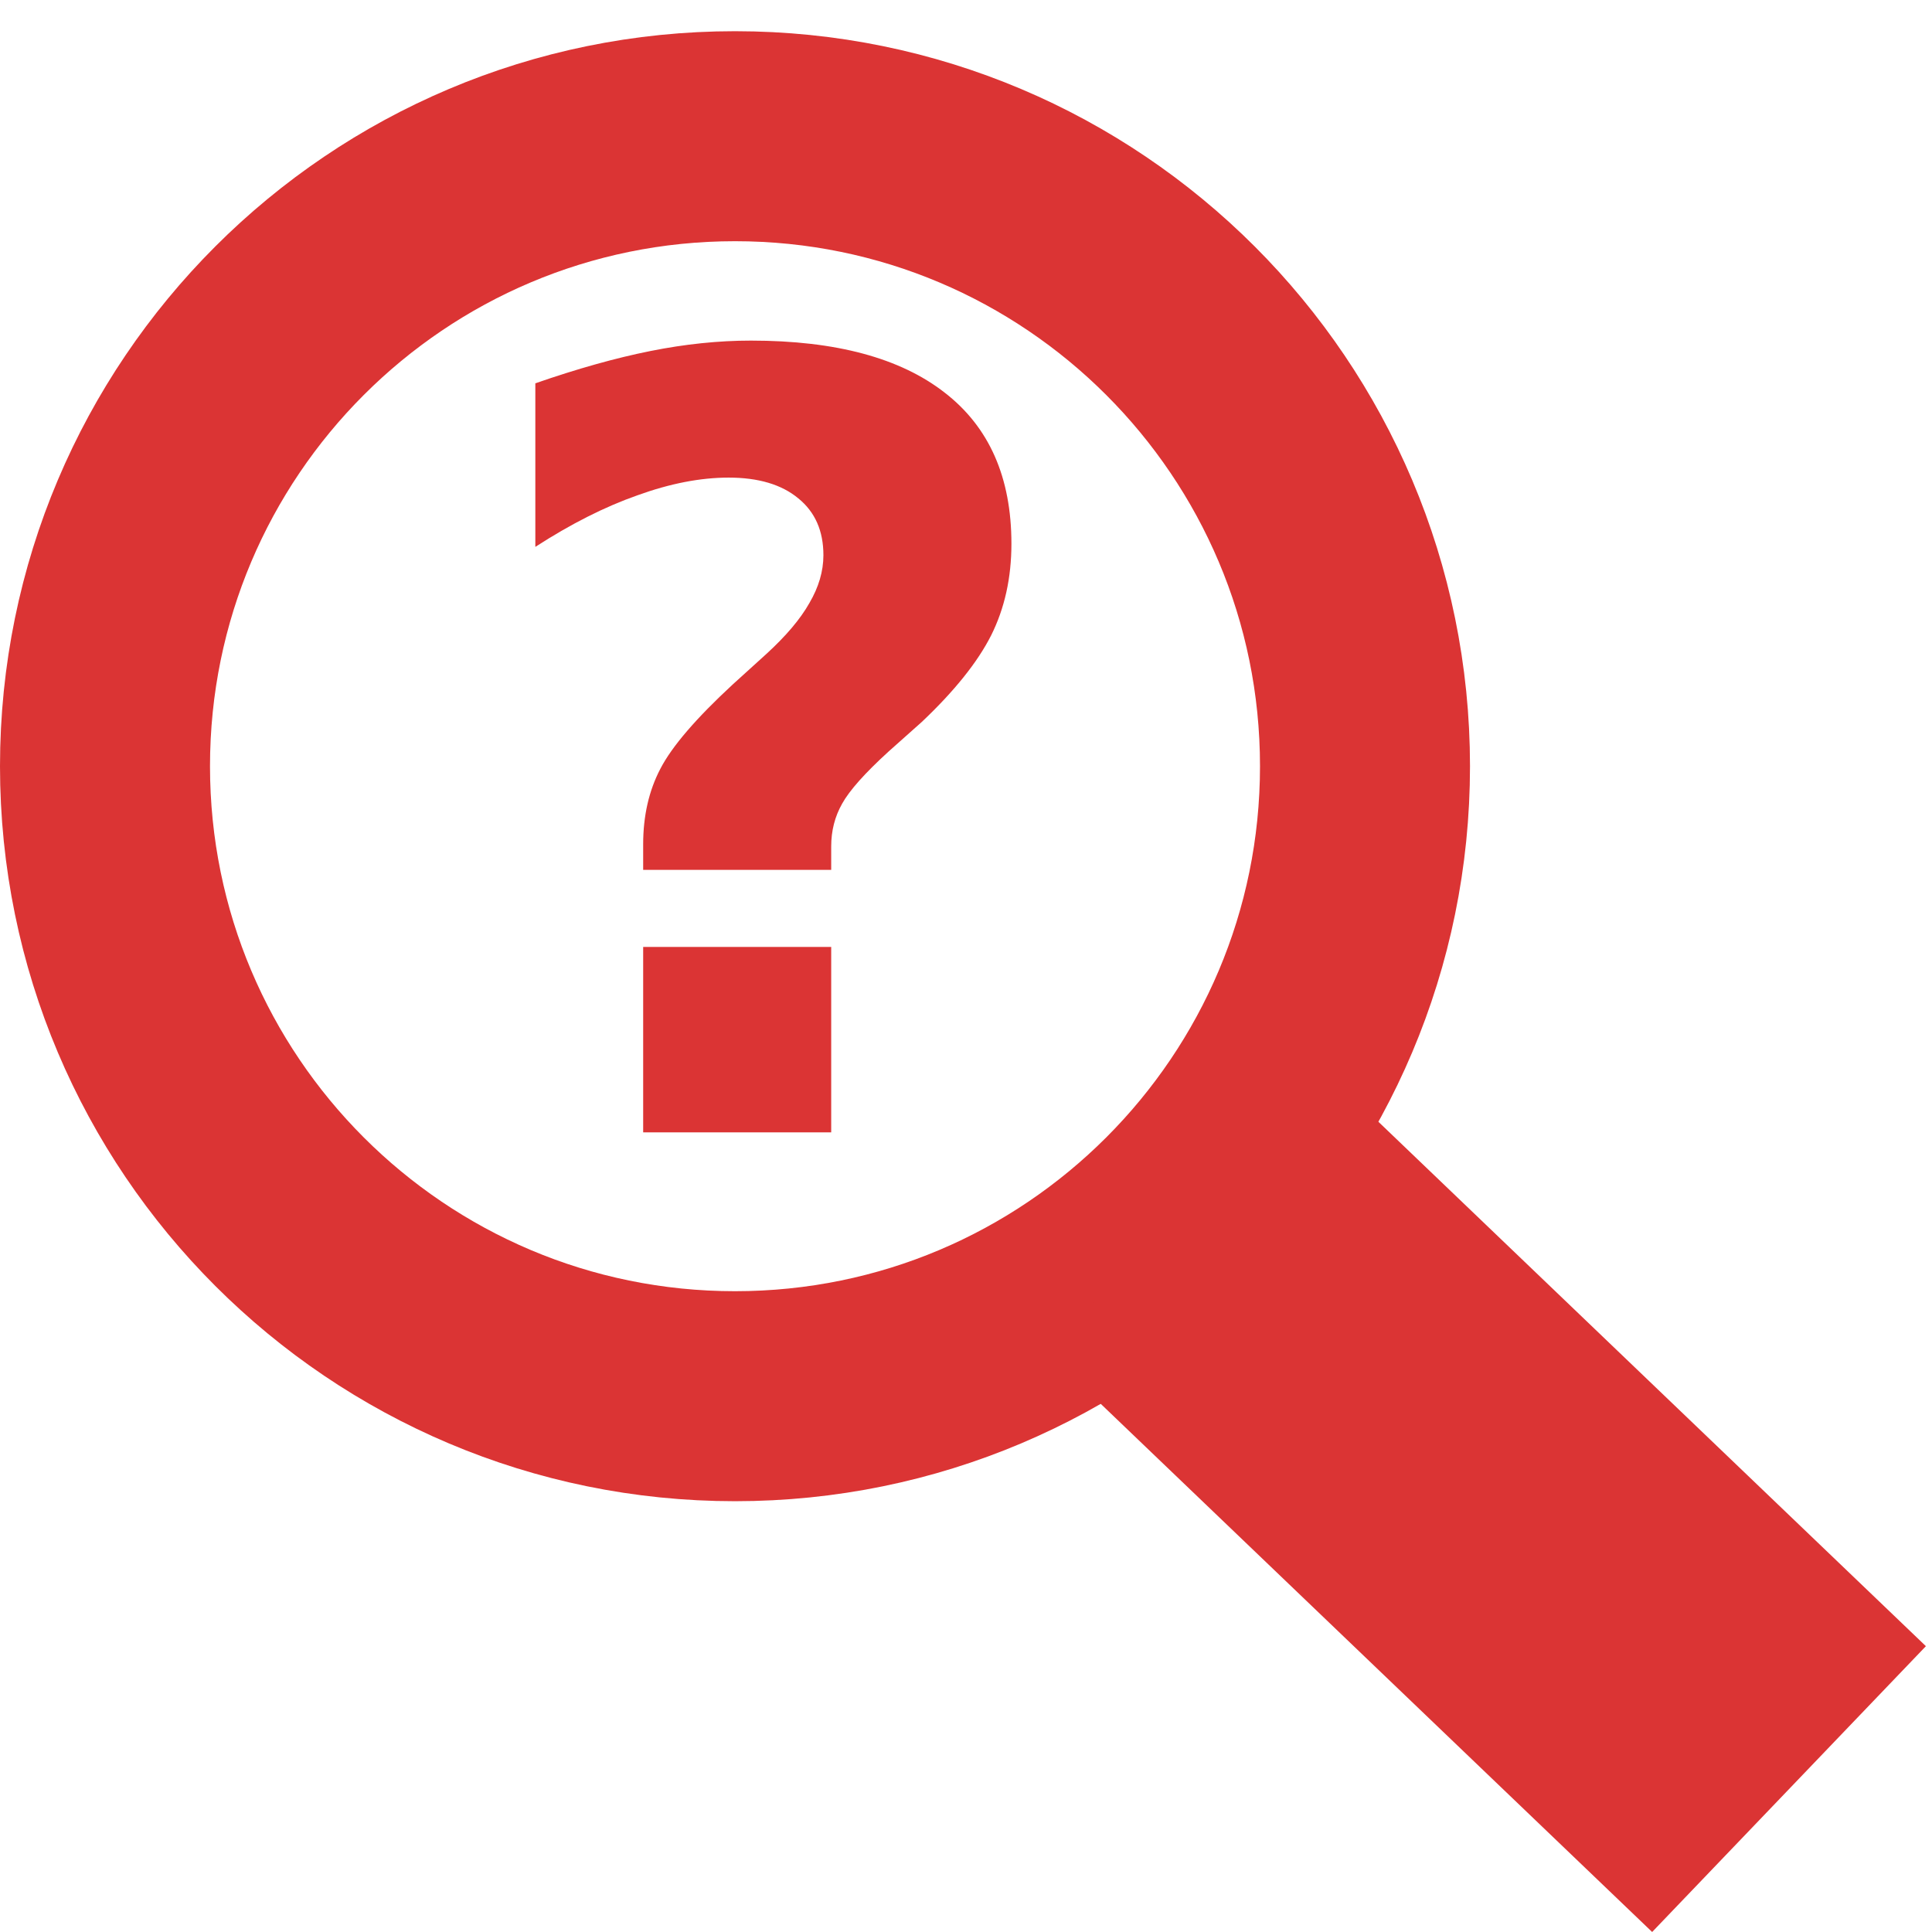
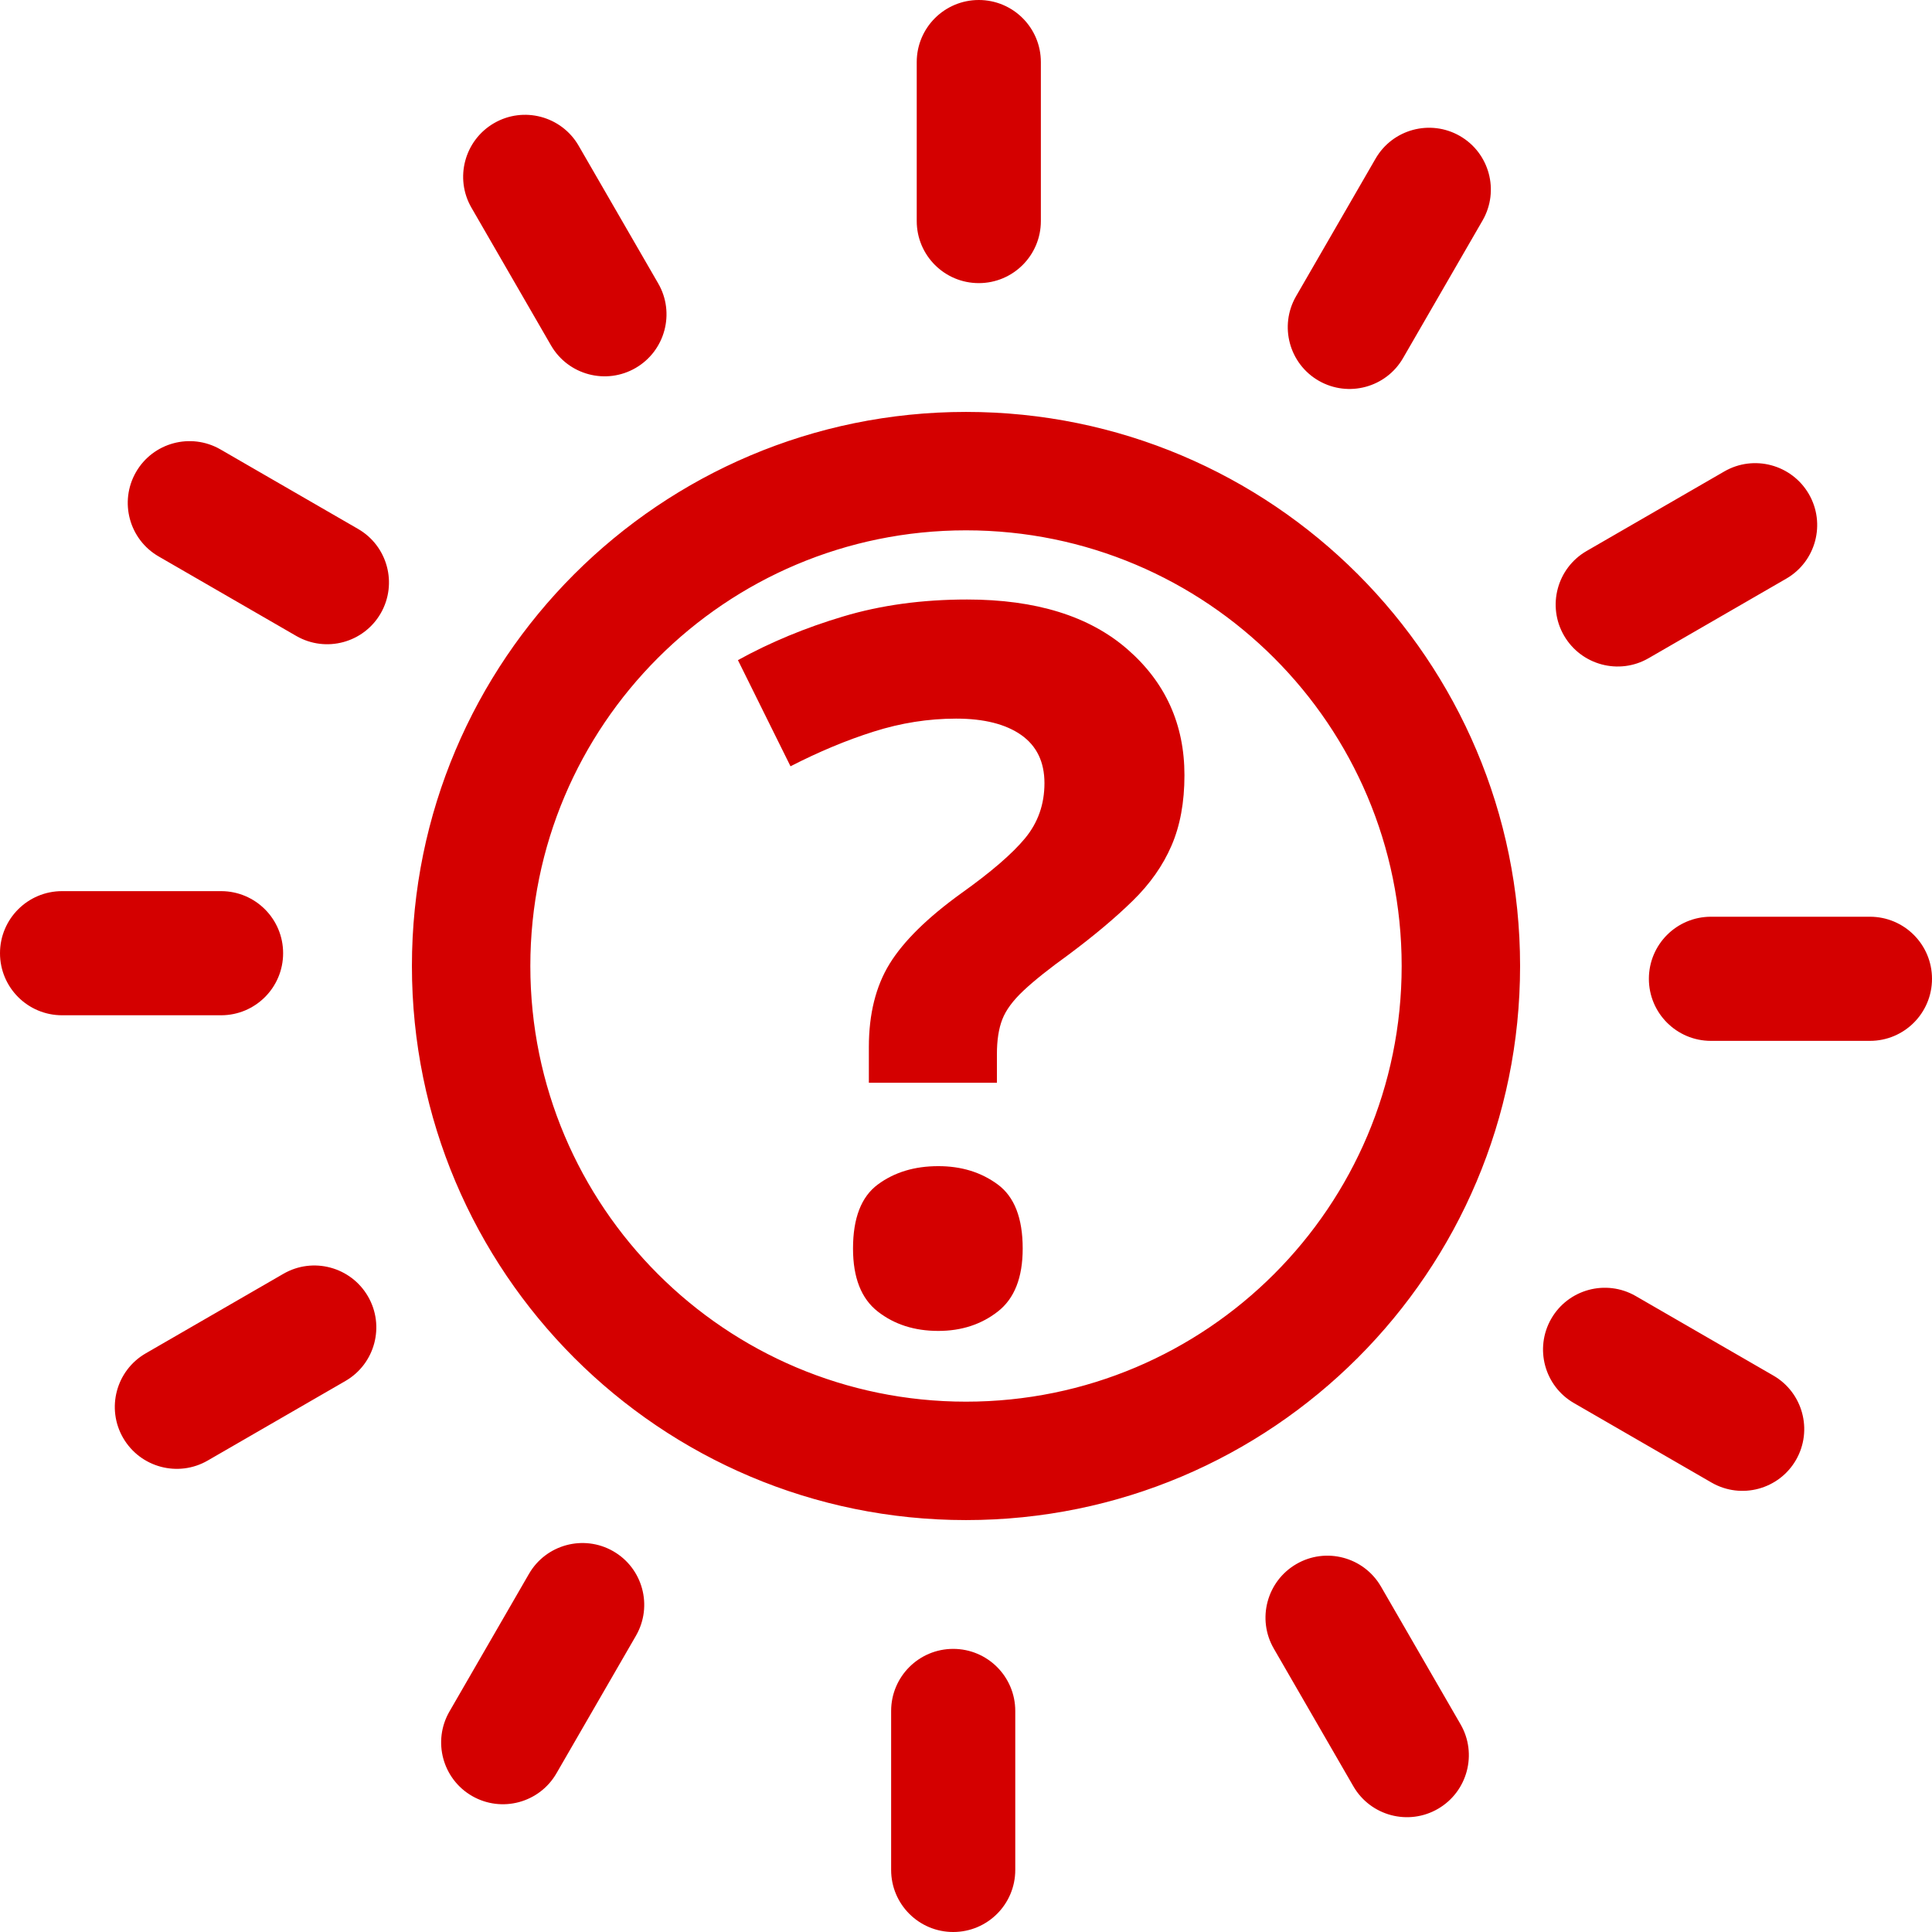
- <svg xmlns="http://www.w3.org/2000/svg" id="svg8" version="1.1" viewBox="0 0 92 92" height="92mm" width="92mm">
-   <defs id="defs2" />
-   <path d="M 39.581,41.421 H 30.627 v -1.215 q 0,-2.034 0.819,-3.597 0.819,-1.587 3.448,-4.018 l 1.587,-1.439 q 1.414,-1.29 2.059,-2.431 0.67,-1.141 0.67,-2.282 0,-1.736 -1.191,-2.704 -1.191,-0.992 -3.324,-0.992 -2.009,0 -4.341,0.843 -2.332,0.819 -4.862,2.456 v -7.789 q 3.001,-1.042 5.482,-1.538 2.48,-0.496 4.787,-0.496 6.052,0 9.227,2.48 3.175,2.456 3.175,7.193 0,2.431 -0.967,4.366 -0.967,1.91 -3.299,4.118 l -1.587,1.414 q -1.687,1.538 -2.208,2.48 -0.521,0.918 -0.521,2.034 z m -8.954,3.671 h 8.954 v 8.83 H 30.627 Z" style="font-style:normal;font-variant:normal;font-weight:bold;font-stretch:normal;font-size:50.8px;line-height:1;font-family:'DejaVu Sans';-inkscape-font-specification:'DejaVu Sans Bold';display:inline;fill:#db3434;fill-opacity:1;stroke-width:0.265" id="path827" />
-   <circle style="fill:none;fill-opacity:1;stroke:#db3434;stroke-width:10;stroke-miterlimit:4;stroke-dasharray:none;stroke-opacity:1" id="path834" cx="35" cy="36.486" r="30" />
-   <rect style="opacity:1;fill:#db3434;fill-opacity:1;stroke:none;stroke-width:8;stroke-miterlimit:4;stroke-dasharray:none;stroke-opacity:1" id="rect912" width="18.846" height="39.963" x="-12.021" y="80.49" ry="1.8669105e-13" transform="rotate(-46.23471)" />
+ <svg xmlns="http://www.w3.org/2000/svg" version="1.1" id="Layer_1" x="0px" y="0px" viewBox="0 0 240 240" style="enable-background:new 0 0 240 240" xml:space="preserve">
+   <defs id="defs1" />
+   <path d="m 58.57,25.81 c -2.13,-3.67 -0.87,-8.38 2.8,-10.51 3.67,-2.13 8.38,-0.88 10.51,2.8 l 9.88,17.1 c 2.13,3.67 0.87,8.38 -2.8,10.51 -3.67,2.13 -8.38,0.88 -10.51,-2.8 z M 120,51.17 c 19.01,0 36.21,7.7 48.67,20.16 12.45,12.46 20.16,29.67 20.16,48.67 0,19.01 -7.7,36.21 -20.16,48.67 -12.46,12.46 -29.66,20.16 -48.67,20.16 -19.01,0 -36.21,-7.7 -48.67,-20.16 C 58.88,156.21 51.17,139.01 51.17,120 51.17,100.99 58.87,83.79 71.33,71.33 83.79,58.88 101,51.17 120,51.17 Z m 38.27,30.56 C 148.48,71.94 134.95,65.88 120,65.88 c -14.95,0 -28.48,6.06 -38.27,15.85 -9.79,9.79 -15.85,23.32 -15.85,38.27 0,14.95 6.06,28.48 15.85,38.27 9.79,9.79 23.32,15.85 38.27,15.85 14.95,0 28.48,-6.06 38.27,-15.85 9.79,-9.79 15.85,-23.32 15.85,-38.27 0,-14.95 -6.06,-28.48 -15.85,-38.27 z M 113.88,7.71 c 0,-4.26 3.45,-7.71 7.71,-7.71 4.26,0 7.71,3.45 7.71,7.71 v 19.75 c 0,4.26 -3.45,7.71 -7.71,7.71 -4.26,0 -7.71,-3.45 -7.71,-7.71 z m 56.99,12.01 c 2.11,-3.67 6.8,-4.94 10.48,-2.83 3.67,2.11 4.94,6.8 2.83,10.48 l -9.88,17.1 c -2.11,3.67 -6.8,4.94 -10.48,2.83 -3.67,-2.11 -4.94,-6.8 -2.83,-10.48 z m 43.32,38.85 c 3.67,-2.13 8.38,-0.87 10.51,2.8 2.13,3.67 0.88,8.38 -2.8,10.51 l -17.1,9.88 c -3.67,2.13 -8.38,0.87 -10.51,-2.8 -2.13,-3.67 -0.88,-8.38 2.8,-10.51 z m 18.1,55.31 c 4.26,0 7.71,3.45 7.71,7.71 0,4.26 -3.45,7.71 -7.71,7.71 h -19.75 c -4.26,0 -7.71,-3.45 -7.71,-7.71 0,-4.26 3.45,-7.71 7.71,-7.71 z m -12.01,56.99 c 3.67,2.11 4.94,6.8 2.83,10.48 -2.11,3.67 -6.8,4.94 -10.48,2.83 l -17.1,-9.88 c -3.67,-2.11 -4.94,-6.8 -2.83,-10.48 2.11,-3.67 6.8,-4.94 10.48,-2.83 z m -38.85,43.32 c 2.13,3.67 0.87,8.38 -2.8,10.51 -3.67,2.13 -8.38,0.88 -10.51,-2.8 l -9.88,-17.1 c -2.13,-3.67 -0.87,-8.38 2.8,-10.51 3.67,-2.13 8.38,-0.88 10.51,2.8 z m -55.31,18.1 c 0,4.26 -3.45,7.71 -7.71,7.71 -4.26,0 -7.71,-3.45 -7.71,-7.71 v -19.75 c 0,-4.26 3.45,-7.71 7.71,-7.71 4.26,0 7.71,3.45 7.71,7.71 z M 69.13,220.28 c -2.11,3.67 -6.8,4.94 -10.48,2.83 -3.67,-2.11 -4.94,-6.8 -2.83,-10.48 l 9.88,-17.1 c 2.11,-3.67 6.8,-4.94 10.48,-2.83 3.67,2.11 4.94,6.8 2.83,10.48 z M 25.81,181.43 c -3.67,2.13 -8.38,0.87 -10.51,-2.8 -2.13,-3.67 -0.88,-8.38 2.8,-10.51 l 17.1,-9.88 c 3.67,-2.13 8.38,-0.87 10.51,2.8 2.13,3.67 0.88,8.38 -2.8,10.51 z M 7.71,126.12 C 3.45,126.12 0,122.67 0,118.41 0,114.15 3.45,110.7 7.71,110.7 h 19.75 c 4.26,0 7.71,3.45 7.71,7.71 0,4.26 -3.45,7.71 -7.71,7.71 H 7.71 Z M 19.72,69.13 c -3.67,-2.11 -4.94,-6.8 -2.83,-10.48 2.11,-3.67 6.8,-4.94 10.48,-2.83 l 17.1,9.88 c 3.67,2.11 4.94,6.8 2.83,10.48 -2.11,3.67 -6.8,4.94 -10.48,2.83 z" id="path1" style="fill:#d40000;fill-opacity:1" />
+   <text xml:space="preserve" style="font-style:normal;font-variant:normal;font-weight:bold;font-stretch:normal;font-size:123.258px;font-family:Carlito;-inkscape-font-specification:'Carlito Bold';fill:#d40000;fill-opacity:1;stroke-width:10.271" x="91.292" y="163.722" id="text1">
+     <tspan id="tspan1" x="91.292" y="163.722" style="font-style:normal;font-variant:normal;font-weight:bold;font-stretch:normal;font-family:Carlito;-inkscape-font-specification:'Carlito Bold';stroke-width:10.271">?</tspan>
+   </text>
</svg>
